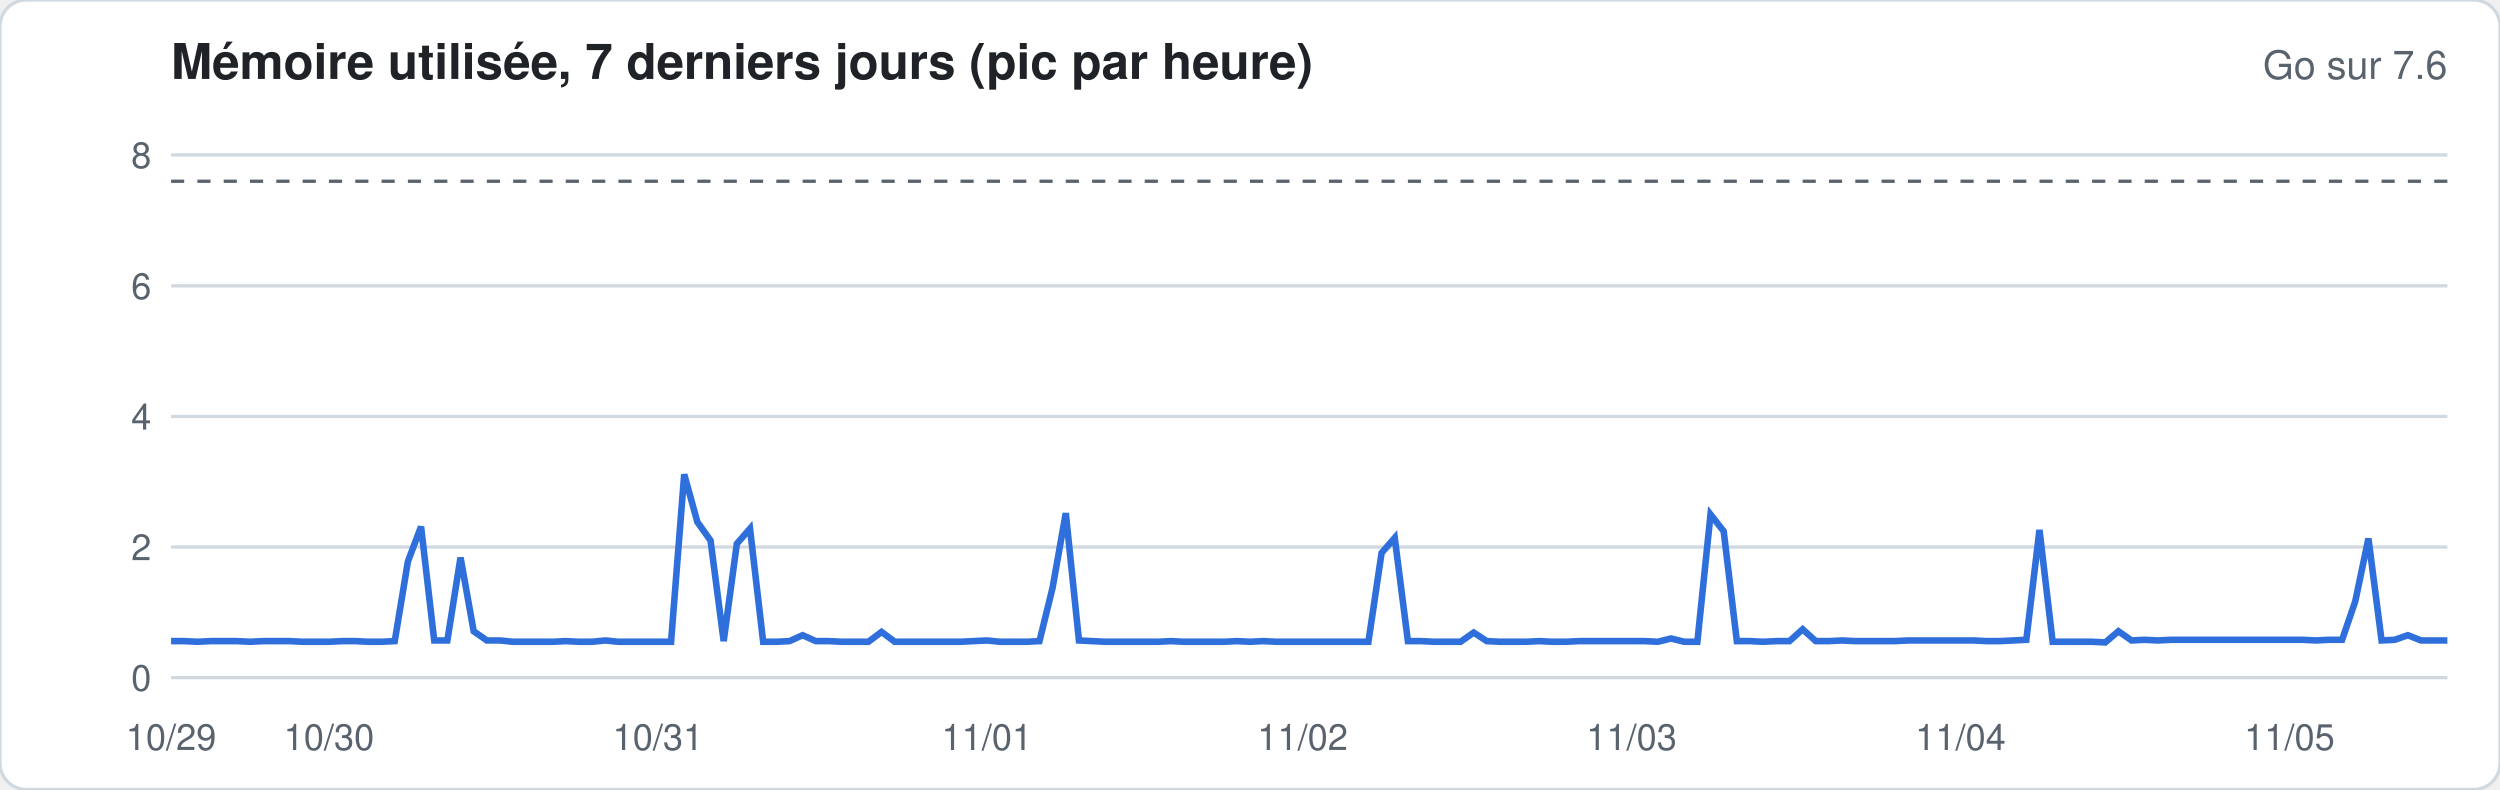
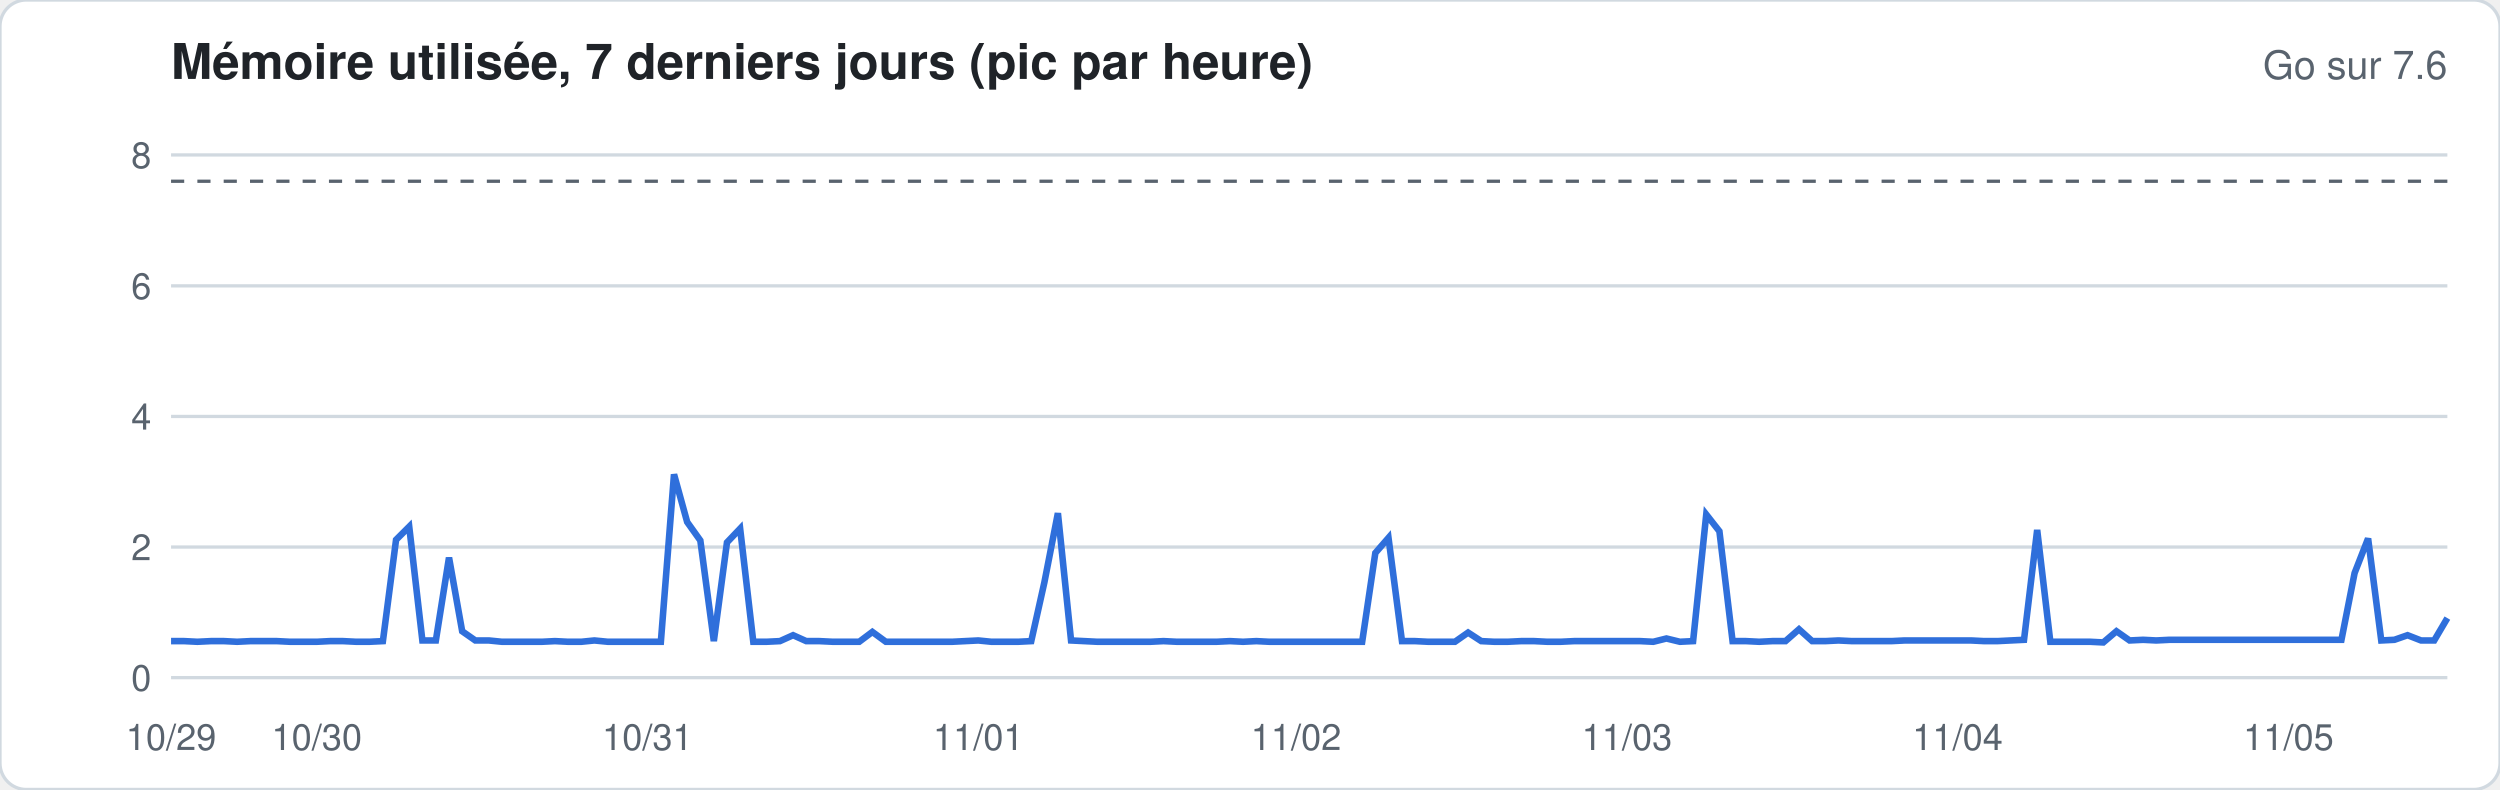
<svg xmlns="http://www.w3.org/2000/svg" width="760" height="240" viewBox="0 0 760 240" font-family="-apple-system,Segoe UI,Helvetica,Arial,sans-serif">
  <rect width="760" height="240" rx="8" fill="#ffffff" stroke="#d1d9e0" />
  <text x="52" y="24" font-size="15" font-weight="600" fill="#1f2328">Mémoire utilisée, 7 derniers jours (pic par heure)</text>
  <text x="744" y="24" font-size="12" fill="#59636e" text-anchor="end">Go sur 7.6</text>
  <line x1="52" x2="744" y1="206.0" y2="206.0" stroke="#d1d9e0" stroke-width="1" />
  <text x="46" y="210.0" font-size="11" fill="#59636e" text-anchor="end">0</text>
  <line x1="52" x2="744" y1="166.3" y2="166.3" stroke="#d1d9e0" stroke-width="1" />
  <text x="46" y="170.3" font-size="11" fill="#59636e" text-anchor="end">2</text>
  <line x1="52" x2="744" y1="126.6" y2="126.6" stroke="#d1d9e0" stroke-width="1" />
  <text x="46" y="130.6" font-size="11" fill="#59636e" text-anchor="end">4</text>
  <line x1="52" x2="744" y1="86.9" y2="86.9" stroke="#d1d9e0" stroke-width="1" />
  <text x="46" y="90.9" font-size="11" fill="#59636e" text-anchor="end">6</text>
  <line x1="52" x2="744" y1="47.1" y2="47.1" stroke="#d1d9e0" stroke-width="1" />
  <text x="46" y="51.1" font-size="11" fill="#59636e" text-anchor="end">8</text>
  <line x1="52" x2="744" y1="55.1" y2="55.1" stroke="#59636e" stroke-dasharray="4 4" />
-   <polyline fill="none" stroke="#2f6fdb" stroke-width="2" points="52.0,194.9 56.0,194.9 60.0,195.1 64.0,194.9 68.0,194.9 72.0,194.9 76.0,195.1 80.0,194.9 84.0,194.9 88.0,194.9 92.0,195.1 96.0,195.1 100.0,195.1 104.0,194.9 108.0,194.9 112.0,195.1 116.0,195.1 120.0,194.9 124.0,170.7 128.0,160.1 132.0,194.7 136.0,194.7 140.0,169.5 144.0,191.9 148.0,194.7 152.0,194.7 156.0,195.1 160.0,195.1 164.0,195.1 168.0,195.1 172.0,194.9 176.0,195.1 180.0,195.1 184.0,194.7 188.0,195.1 192.0,195.1 196.0,195.1 200.0,195.1 204.0,195.1 208.0,144.2 212.0,158.7 216.0,164.3 220.0,194.9 224.0,165.3 228.0,160.7 232.0,195.1 236.0,195.1 240.0,194.9 244.0,193.1 248.0,194.9 252.0,194.9 256.0,195.1 260.0,195.1 264.0,195.1 268.0,192.1 272.0,195.1 276.0,195.1 280.0,195.1 284.0,195.1 288.0,195.1 292.0,195.1 296.0,194.9 300.0,194.7 304.0,195.1 308.0,195.1 312.0,195.1 316.0,194.9 320.0,178.6 324.0,156.0 328.0,194.7 332.0,194.9 336.0,195.1 340.0,195.1 344.0,195.1 348.0,195.1 352.0,195.1 356.0,194.9 360.0,195.1 364.0,195.1 368.0,195.1 372.0,195.1 376.0,194.9 380.0,195.1 384.0,194.9 388.0,195.1 392.0,195.1 396.0,195.1 400.0,195.1 404.0,195.1 408.0,195.1 412.0,195.1 416.0,195.1 420.0,168.1 424.0,163.5 428.0,194.9 432.0,194.9 436.0,195.1 440.0,195.1 444.0,195.1 448.0,192.3 452.0,194.9 456.0,195.1 460.0,195.1 464.0,195.1 468.0,194.9 472.0,195.1 476.0,195.1 480.0,194.9 484.0,194.9 488.0,194.9 492.0,194.9 496.0,194.9 500.0,194.9 504.0,195.1 508.0,194.1 512.0,195.1 516.0,195.1 520.0,156.4 524.0,161.5 528.0,194.9 532.0,194.9 536.0,195.1 540.0,194.9 544.0,194.9 548.0,191.3 552.0,194.9 556.0,194.9 560.0,194.7 564.0,194.9 568.0,194.9 572.0,194.9 576.0,194.9 580.0,194.7 584.0,194.7 588.0,194.7 592.0,194.7 596.0,194.7 600.0,194.7 604.0,194.9 608.0,194.9 612.0,194.7 616.0,194.5 620.0,161.1 624.0,195.1 628.0,195.1 632.0,195.1 636.0,195.1 640.0,195.3 644.0,191.9 648.0,194.7 652.0,194.5 656.0,194.7 660.0,194.5 664.0,194.5 668.0,194.5 672.0,194.5 676.0,194.5 680.0,194.5 684.0,194.5 688.0,194.5 692.0,194.5 696.0,194.5 700.0,194.5 704.0,194.7 708.0,194.5 712.0,194.5 716.0,182.8 720.0,163.7 724.0,194.7 728.0,194.5 732.0,193.1 736.0,194.7 740.0,194.7 744.0,194.7" />
+   <polyline fill="none" stroke="#2f6fdb" stroke-width="2" points="52.0,194.9 56.0,194.9 60.0,195.1 64.1,194.9 68.1,194.9 72.1,195.1 76.1,194.9 80.2,194.9 84.2,194.9 88.2,195.1 92.2,195.1 96.3,195.1 100.3,194.9 104.3,194.9 108.3,195.1 112.3,195.1 116.4,194.9 120.4,164.1 124.4,160.1 128.4,194.7 132.5,194.7 136.5,169.5 140.5,191.9 144.5,194.7 148.6,194.7 152.6,195.1 156.6,195.1 160.6,195.1 164.7,195.1 168.7,194.9 172.7,195.1 176.7,195.1 180.7,194.7 184.8,195.1 188.8,195.1 192.8,195.1 196.8,195.1 200.9,195.1 204.9,144.2 208.9,158.7 212.9,164.3 217.0,194.9 221.0,164.9 225.0,160.7 229.0,195.1 233.0,195.1 237.1,194.9 241.1,193.1 245.1,194.9 249.1,194.9 253.2,195.1 257.2,195.1 261.2,195.1 265.2,192.1 269.3,195.1 273.3,195.1 277.3,195.1 281.3,195.1 285.3,195.1 289.4,195.1 293.4,194.9 297.4,194.7 301.4,195.1 305.5,195.1 309.5,195.1 313.5,194.9 317.5,177.0 321.6,156.0 325.6,194.7 329.6,194.9 333.6,195.1 337.7,195.1 341.7,195.1 345.7,195.1 349.7,195.1 353.7,194.9 357.8,195.1 361.8,195.1 365.8,195.1 369.8,195.1 373.9,194.9 377.9,195.1 381.9,194.9 385.9,195.1 390.0,195.1 394.0,195.1 398.0,195.1 402.0,195.1 406.0,195.1 410.1,195.1 414.1,195.1 418.1,168.1 422.1,163.5 426.2,194.9 430.2,194.9 434.2,195.1 438.2,195.1 442.3,195.1 446.3,192.3 450.3,194.9 454.3,195.1 458.3,195.1 462.4,194.9 466.4,194.9 470.4,195.1 474.4,195.1 478.5,194.9 482.5,194.9 486.5,194.9 490.5,194.9 494.6,194.9 498.6,194.9 502.6,195.1 506.6,194.1 510.7,195.1 514.7,194.9 518.7,156.4 522.7,161.5 526.7,194.9 530.8,194.9 534.8,195.1 538.8,194.9 542.8,194.9 546.9,191.3 550.9,194.9 554.9,194.9 558.9,194.7 563.0,194.9 567.0,194.9 571.0,194.9 575.0,194.9 579.0,194.7 583.1,194.7 587.1,194.7 591.1,194.7 595.1,194.7 599.2,194.7 603.2,194.9 607.2,194.9 611.2,194.7 615.3,194.5 619.3,161.1 623.3,195.1 627.3,195.1 631.3,195.1 635.4,195.1 639.4,195.3 643.4,191.9 647.4,194.7 651.5,194.5 655.5,194.7 659.5,194.5 663.5,194.5 667.6,194.5 671.6,194.5 675.6,194.5 679.6,194.5 683.7,194.5 687.7,194.5 691.7,194.5 695.7,194.5 699.7,194.5 703.8,194.5 707.8,194.5 711.8,194.5 715.8,174.2 719.9,163.7 723.9,194.7 727.9,194.5 731.9,193.1 736.0,194.7 740.0,194.7 744.0,187.9" />
  <text x="52.0" y="228" font-size="11" fill="#59636e" text-anchor="middle">10/29</text>
-   <text x="100.0" y="228" font-size="11" fill="#59636e" text-anchor="middle">10/30</text>
-   <text x="200.0" y="228" font-size="11" fill="#59636e" text-anchor="middle">10/31</text>
-   <text x="300.0" y="228" font-size="11" fill="#59636e" text-anchor="middle">11/01</text>
-   <text x="396.0" y="228" font-size="11" fill="#59636e" text-anchor="middle">11/02</text>
-   <text x="496.0" y="228" font-size="11" fill="#59636e" text-anchor="middle">11/03</text>
-   <text x="596.0" y="228" font-size="11" fill="#59636e" text-anchor="middle">11/04</text>
-   <text x="696.0" y="228" font-size="11" fill="#59636e" text-anchor="middle">11/05</text>
+   <text x="96.3" y="228" font-size="11" fill="#59636e" text-anchor="middle">10/30</text>
+   <text x="196.8" y="228" font-size="11" fill="#59636e" text-anchor="middle">10/31</text>
+   <text x="297.4" y="228" font-size="11" fill="#59636e" text-anchor="middle">11/01</text>
+   <text x="394.0" y="228" font-size="11" fill="#59636e" text-anchor="middle">11/02</text>
+   <text x="494.6" y="228" font-size="11" fill="#59636e" text-anchor="middle">11/03</text>
+   <text x="595.1" y="228" font-size="11" fill="#59636e" text-anchor="middle">11/04</text>
+   <text x="695.7" y="228" font-size="11" fill="#59636e" text-anchor="middle">11/05</text>
</svg>
